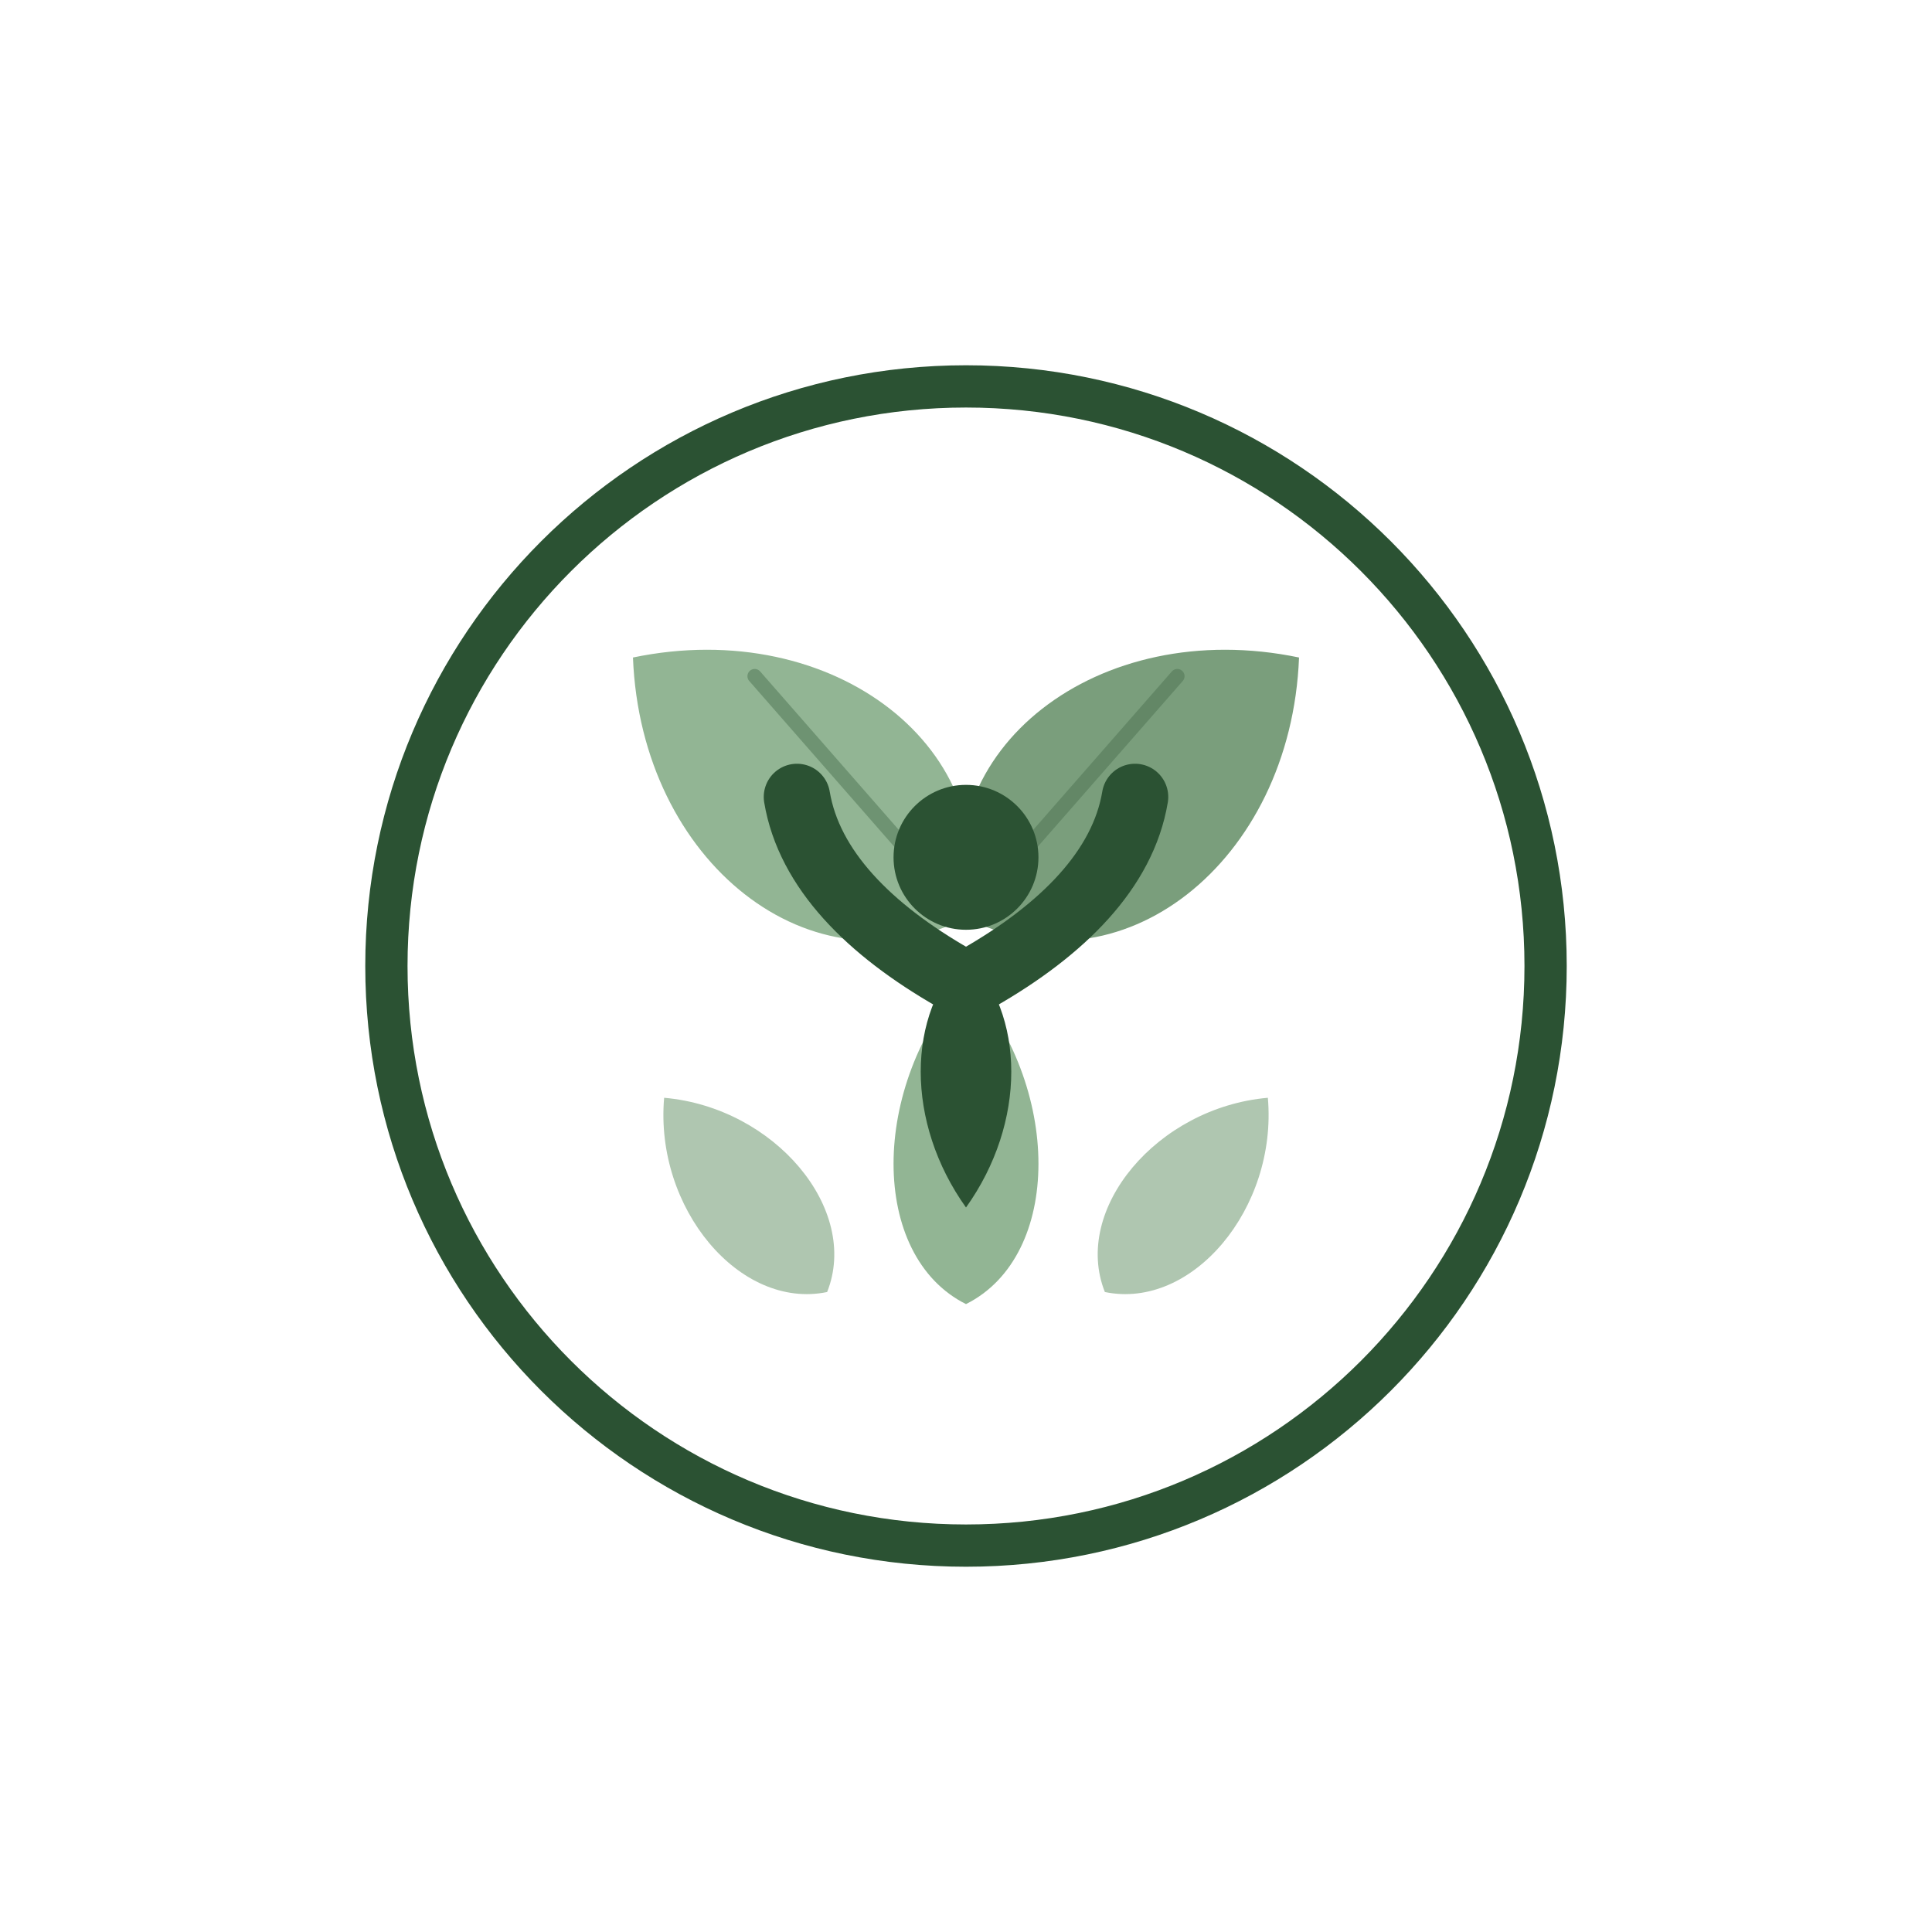
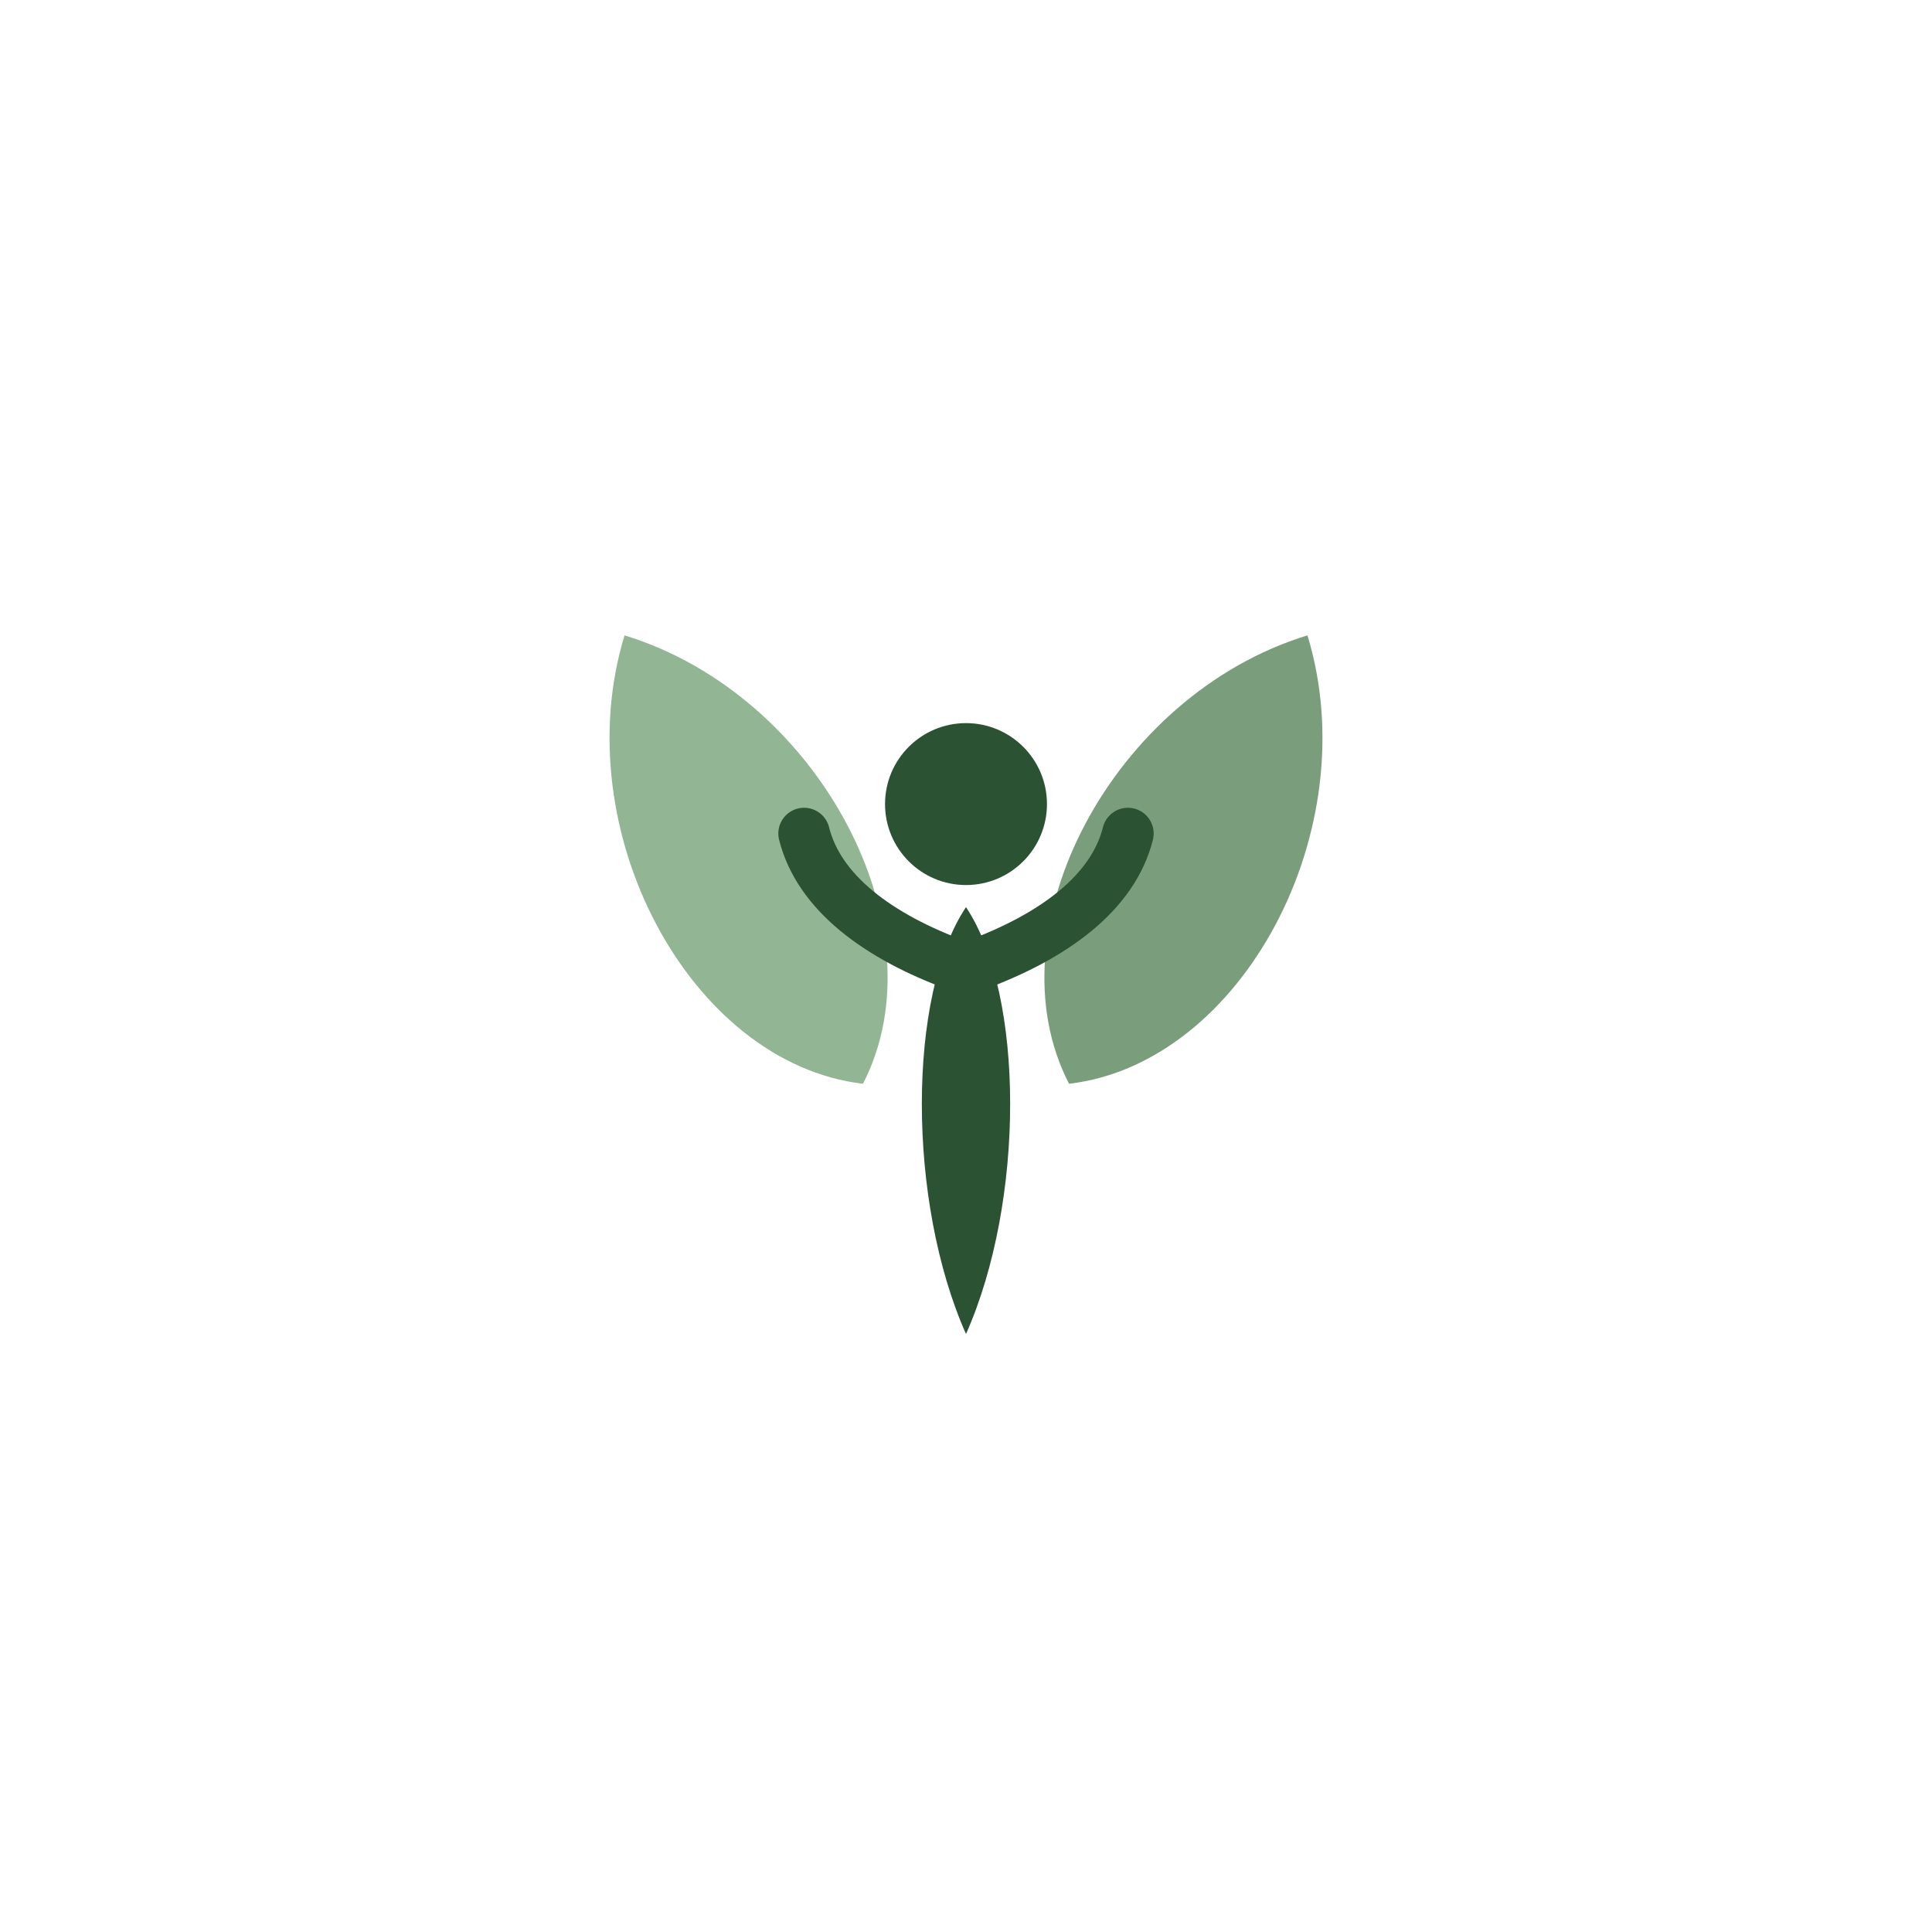
- <svg xmlns="http://www.w3.org/2000/svg" width="400" height="400" viewBox="0 0 400 400">
-   <g transform="translate(40 40) scale(1.25)">
-     <circle cx="128" cy="128" r="96" stroke="#2B5233" stroke-width="7" fill="none" />
-     <path d="M128 120 C102 108 102 72 128 50 C154 72 154 108 128 120 Z" transform="rotate(-52 128 120)" fill="#92B594" />
-     <path d="M128 120 C102 108 102 72 128 50 C154 72 154 108 128 120 Z" transform="rotate(52 128 120)" fill="#7A9E7C" />
-     <path d="M128 120 L93 80" stroke="#2B5233" stroke-width="2.4" stroke-linecap="round" opacity="0.35" />
-     <path d="M128 120 L163 80" stroke="#2B5233" stroke-width="2.4" stroke-linecap="round" opacity="0.3" />
-     <path d="M105 182 C92 175 92 153 105 140 C118 153 118 175 105 182 Z" transform="rotate(-40 105 182)" fill="#AFC6B0" />
-     <path d="M151 182 C138 175 138 153 151 140 C164 153 164 175 151 182 Z" transform="rotate(40 151 182)" fill="#AFC6B0" />
-     <path d="M128 184 C112 176 112 148 128 130 C144 148 144 176 128 184 Z" fill="#92B594" />
-     <circle cx="128" cy="110" r="12" fill="#2B5233" />
-     <path d="M128 126 C118 136 118 154 128 168 C138 154 138 136 128 126 Z" fill="#2B5233" />
-     <path d="M126 130 C112 122 102 112 100 100" stroke="#2B5233" stroke-width="11" stroke-linecap="round" fill="none" />
-     <path d="M130 130 C144 122 154 112 156 100" stroke="#2B5233" stroke-width="11" stroke-linecap="round" fill="none" />
+ <svg xmlns="http://www.w3.org/2000/svg" width="420" height="420" viewBox="0 0 420 420">
+   <g transform="translate(50 50) scale(1.6)">
+     <path d="M0 0 C-13 -9 -13 -33 0 -46 C13 -33 13 -9 0 0 Z" fill="#92B594" transform="translate(86 116) rotate(-28) scale(1.5)" />
+     <path d="M0 0 C-13 -9 -13 -33 0 -46 C13 -33 13 -9 0 0 Z" fill="#7A9E7C" transform="translate(114 116) rotate(28) scale(1.5)" />
+     <circle cx="100" cy="78" r="11" fill="#2B5233" />
+     <path d="M100 92 C92 104 92 132 100 150 C108 132 108 104 100 92 Z" fill="#2B5233" />
+     <path d="M99 100 C88 96 80 90 78 82" stroke="#2B5233" stroke-width="7" stroke-linecap="round" fill="none" />
+     <path d="M101 100 C112 96 120 90 122 82" stroke="#2B5233" stroke-width="7" stroke-linecap="round" fill="none" />
  </g>
</svg>
